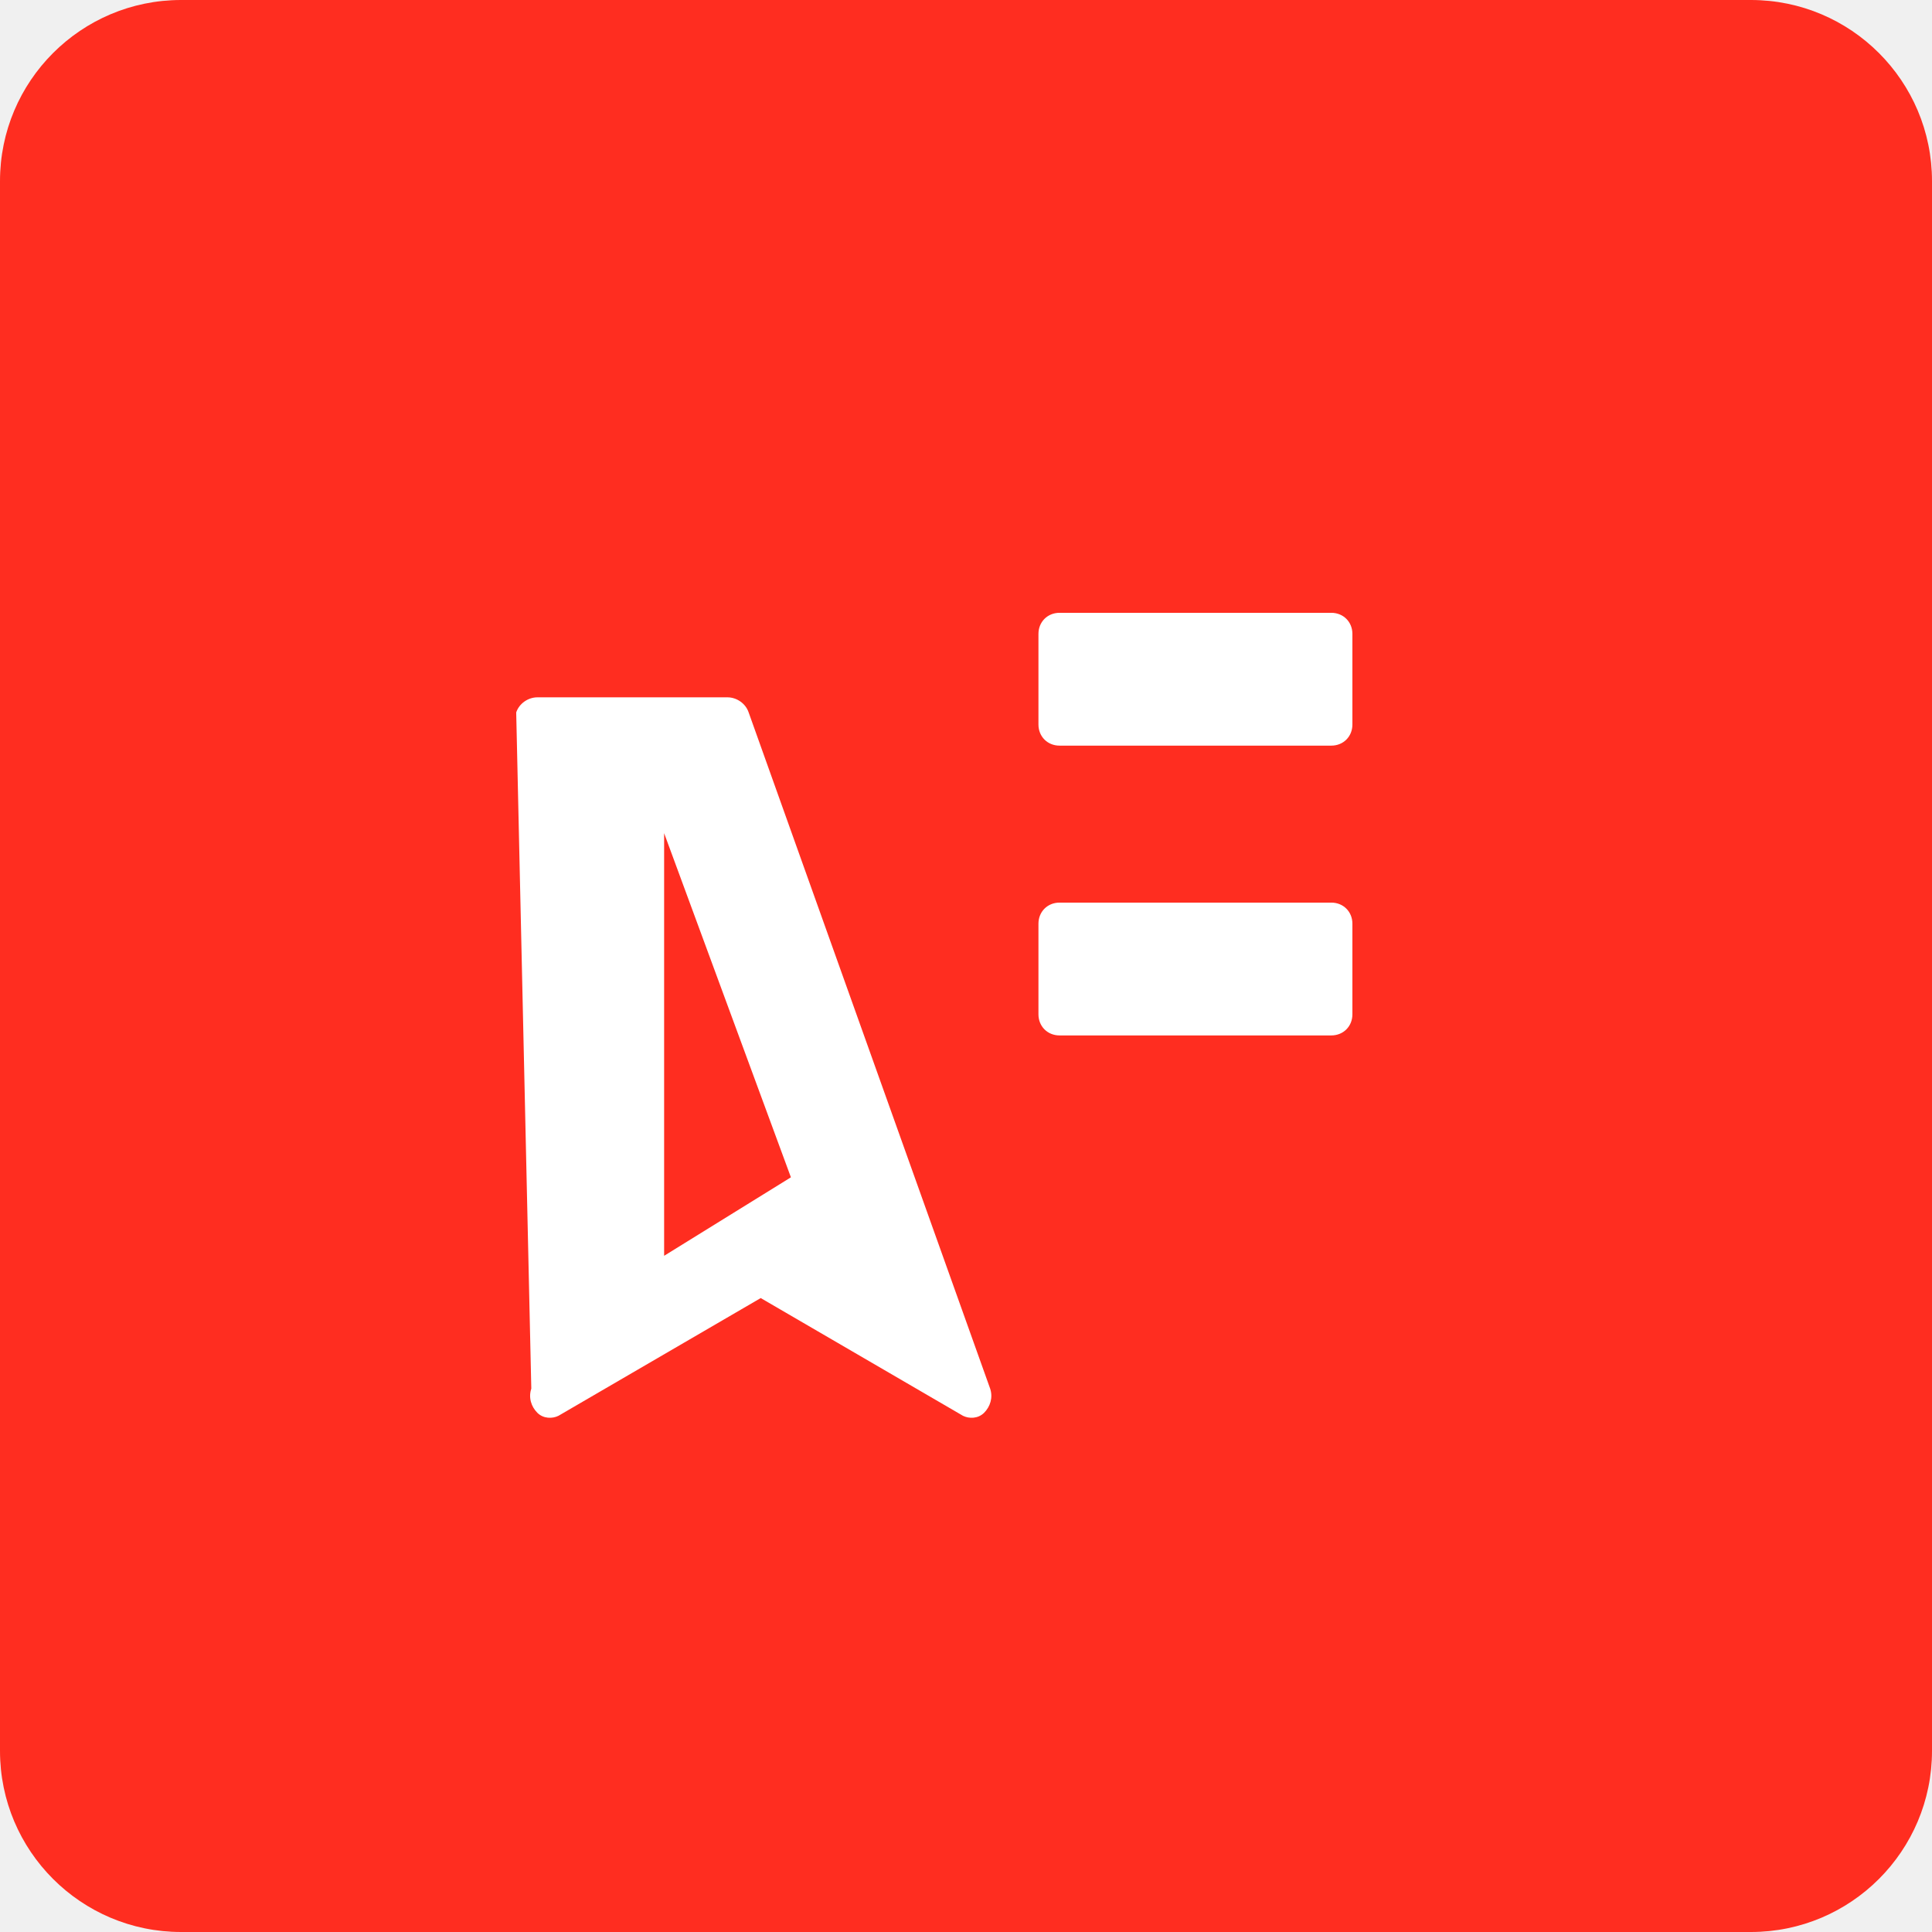
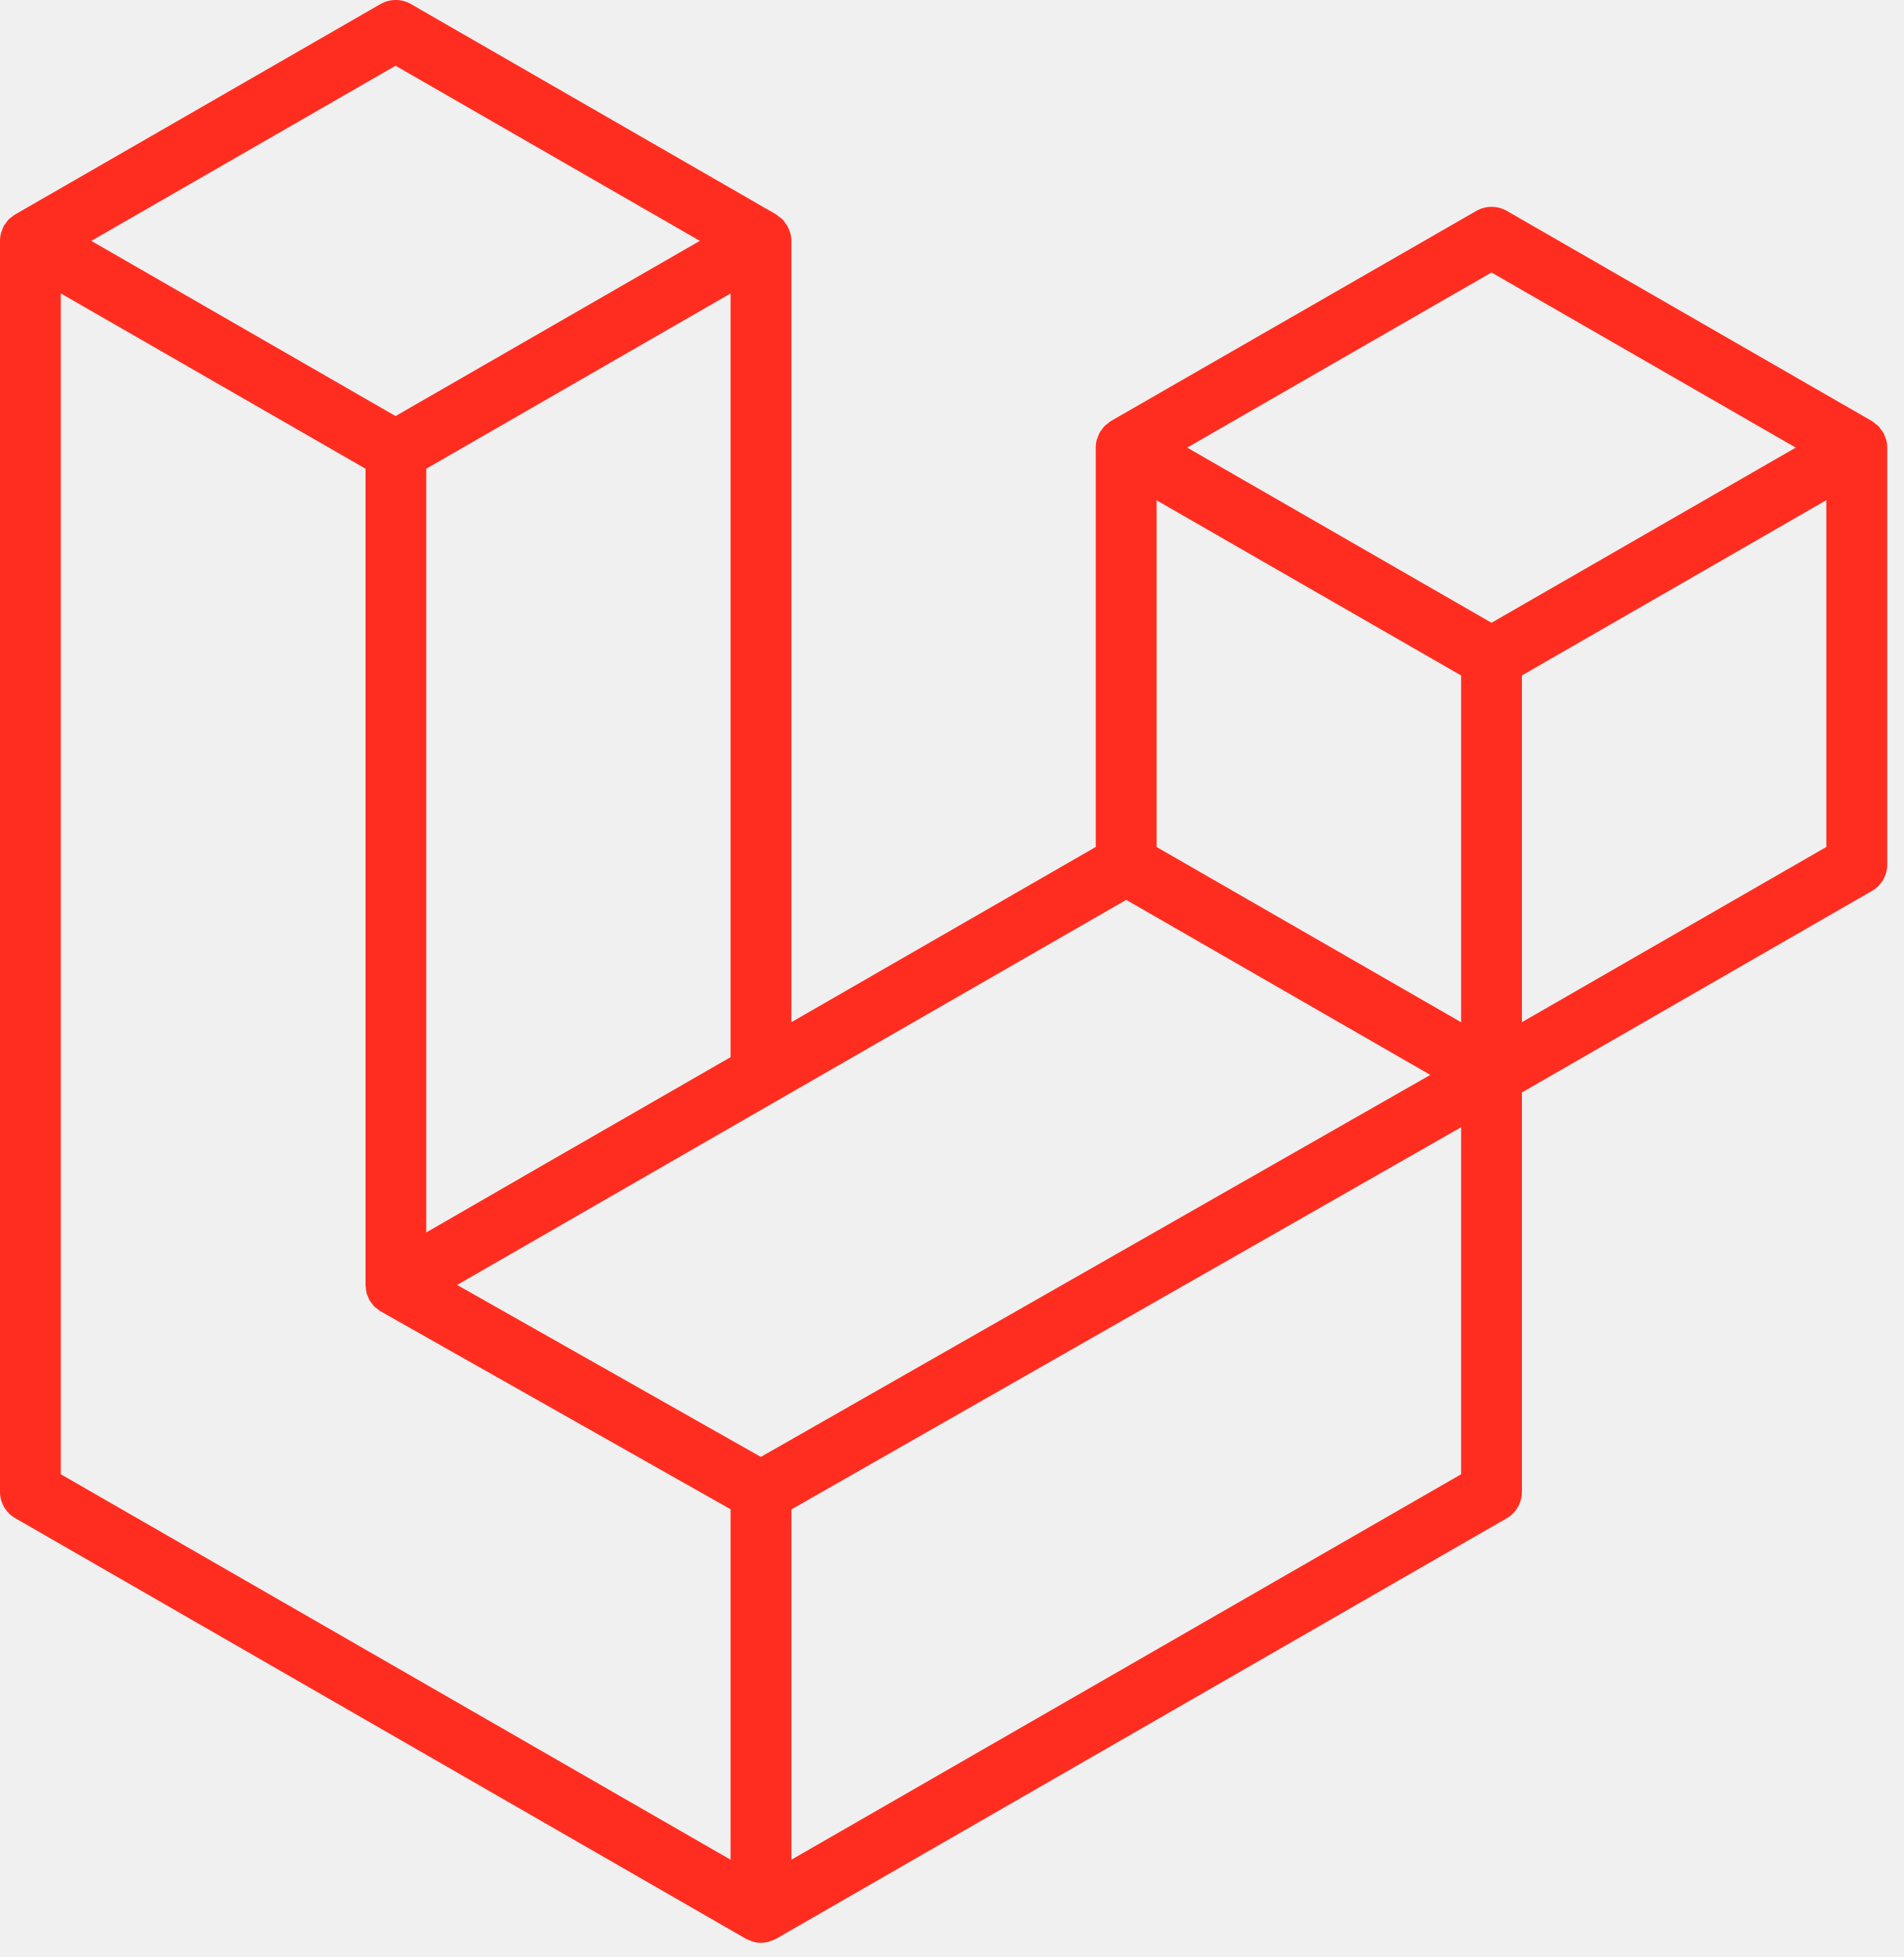
- <svg xmlns="http://www.w3.org/2000/svg" viewBox="0 0 128 128">
-   <rect width="128" height="128" rx="12" fill="#ff2d20" />
-   <path d="M34.2 47.2c.2-.6.8-1 1.4-1h12.6c.6 0 1.2.4 1.4 1l16 44.8c.2.6 0 1.2-.4 1.6-.4.4-1 .4-1.4.2L50.4 86 37 93.8c-.4.2-1 .2-1.4-.2-.4-.4-.6-1-.4-1.6l-1-44.8zm9.8 8v28l8.4-5.2-8.4-22.8zM68.8 42c0-.8.6-1.4 1.4-1.4h18c.8 0 1.4.6 1.4 1.4v6c0 .8-.6 1.4-1.4 1.4h-18c-.8 0-1.4-.6-1.4-1.4v-6zm0 19.2c0-.8.6-1.4 1.4-1.4h18c.8 0 1.4.6 1.4 1.4v6c0 .8-.6 1.4-1.4 1.4h-18c-.8 0-1.4-.6-1.4-1.4v-6z" fill="#fff" />
+ <svg xmlns="http://www.w3.org/2000/svg" width="71" height="73" viewBox="0 0 71 73" fill="none">
+   <path fill-rule="evenodd" clip-rule="evenodd" d="M70.349 16.399C70.376 16.497 70.389 16.598 70.389 16.7V32.249C70.389 32.449 70.336 32.645 70.236 32.818C70.136 32.991 69.992 33.134 69.819 33.233L56.763 40.751V55.651C56.763 55.85 56.711 56.046 56.611 56.218C56.512 56.391 56.368 56.535 56.196 56.635L28.949 72.319C28.885 72.352 28.818 72.379 28.749 72.4C28.723 72.409 28.699 72.424 28.672 72.431C28.482 72.482 28.281 72.482 28.091 72.431C28.06 72.422 28.031 72.406 28.002 72.394C27.938 72.374 27.875 72.348 27.815 72.317L0.57 56.632C0.397 56.532 0.253 56.389 0.153 56.216C0.053 56.043 0 55.847 0 55.648V8.983C0 8.882 0.014 8.781 0.04 8.683C0.049 8.65 0.068 8.621 0.08 8.583C0.099 8.523 0.123 8.464 0.152 8.407C0.176 8.373 0.202 8.339 0.23 8.307C0.26 8.261 0.294 8.217 0.33 8.175C0.365 8.145 0.403 8.116 0.442 8.09C0.481 8.057 0.523 8.026 0.567 7.999L14.192 0.151C14.364 0.052 14.56 0 14.759 0C14.958 0 15.153 0.052 15.326 0.151L28.949 7.999C28.992 8.03 29.034 8.064 29.074 8.099C29.163 8.151 29.236 8.227 29.285 8.317C29.313 8.349 29.338 8.383 29.362 8.417C29.391 8.474 29.416 8.533 29.436 8.593C29.451 8.626 29.464 8.659 29.476 8.693C29.503 8.791 29.516 8.892 29.516 8.993V38.13L40.869 31.593V16.692C40.869 16.593 40.883 16.494 40.909 16.398C40.919 16.363 40.937 16.334 40.949 16.297C40.969 16.237 40.994 16.178 41.023 16.122C41.046 16.087 41.072 16.053 41.1 16.021C41.13 15.975 41.164 15.931 41.2 15.889C41.235 15.859 41.272 15.83 41.311 15.804C41.35 15.768 41.392 15.735 41.436 15.704L55.065 7.866C55.237 7.767 55.433 7.715 55.632 7.715C55.831 7.715 56.026 7.767 56.199 7.866L69.823 15.71C69.868 15.741 69.91 15.774 69.951 15.81C69.986 15.838 70.028 15.864 70.06 15.895C70.096 15.938 70.129 15.982 70.16 16.028C70.188 16.06 70.214 16.093 70.237 16.128C70.267 16.185 70.291 16.244 70.311 16.304C70.326 16.337 70.34 16.37 70.351 16.404L70.349 16.399ZM68.117 31.593V18.657L63.35 21.404L56.763 25.195V38.13L68.118 31.593L68.117 31.593ZM54.496 54.993V42.047L48.017 45.747L29.517 56.304V69.371L54.496 54.993ZM2.267 10.95V54.993L27.249 69.371V56.299L14.202 48.919H14.196L13.966 48.742C13.932 48.705 13.9 48.665 13.872 48.623C13.842 48.588 13.813 48.551 13.787 48.513C13.763 48.467 13.743 48.419 13.727 48.37C13.706 48.329 13.687 48.287 13.673 48.242C13.661 48.188 13.653 48.132 13.65 48.077C13.642 48.034 13.636 47.992 13.633 47.949V17.484L7.041 13.691L2.273 10.948L2.267 10.95ZM14.757 2.45L3.405 8.986L14.753 15.52L26.103 8.985L14.754 2.452L14.757 2.45ZM20.657 43.227L27.249 39.434V10.947L22.481 13.692L15.898 17.484V45.973L20.657 43.227ZM55.629 10.164L44.279 16.697L55.629 23.231L66.977 16.697L55.629 10.164ZM54.496 25.197L47.907 21.407L43.139 18.663V31.596L49.724 35.386L54.496 38.132V25.197ZM28.377 54.346L45.025 44.846L53.347 40.097L42.006 33.567L28.949 41.078L17.049 47.931L28.377 54.346Z" fill="#FF2D20" />
</svg>
